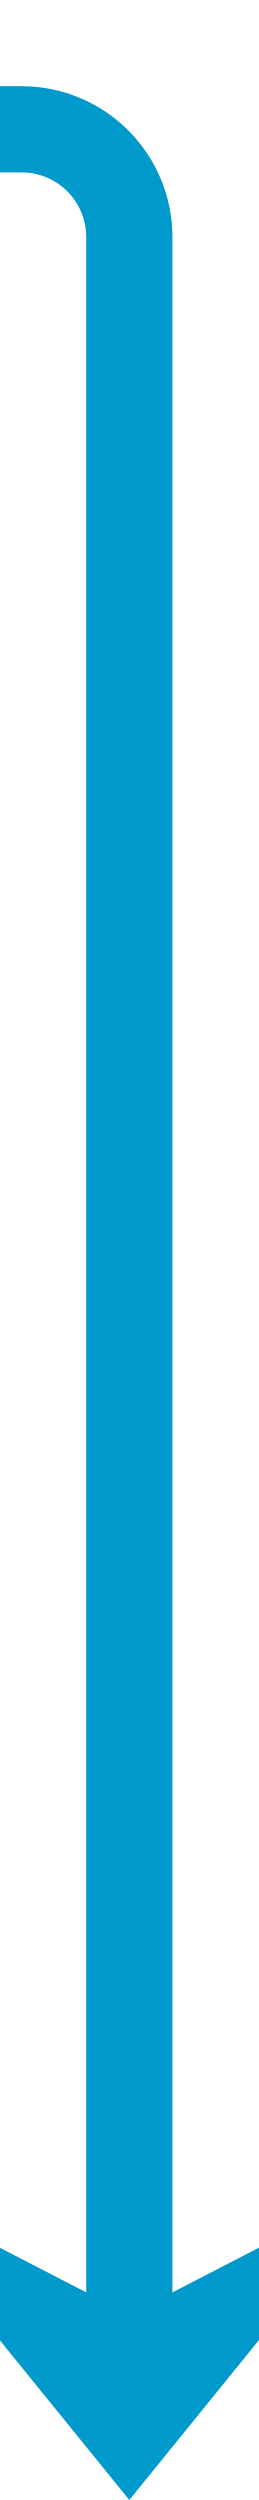
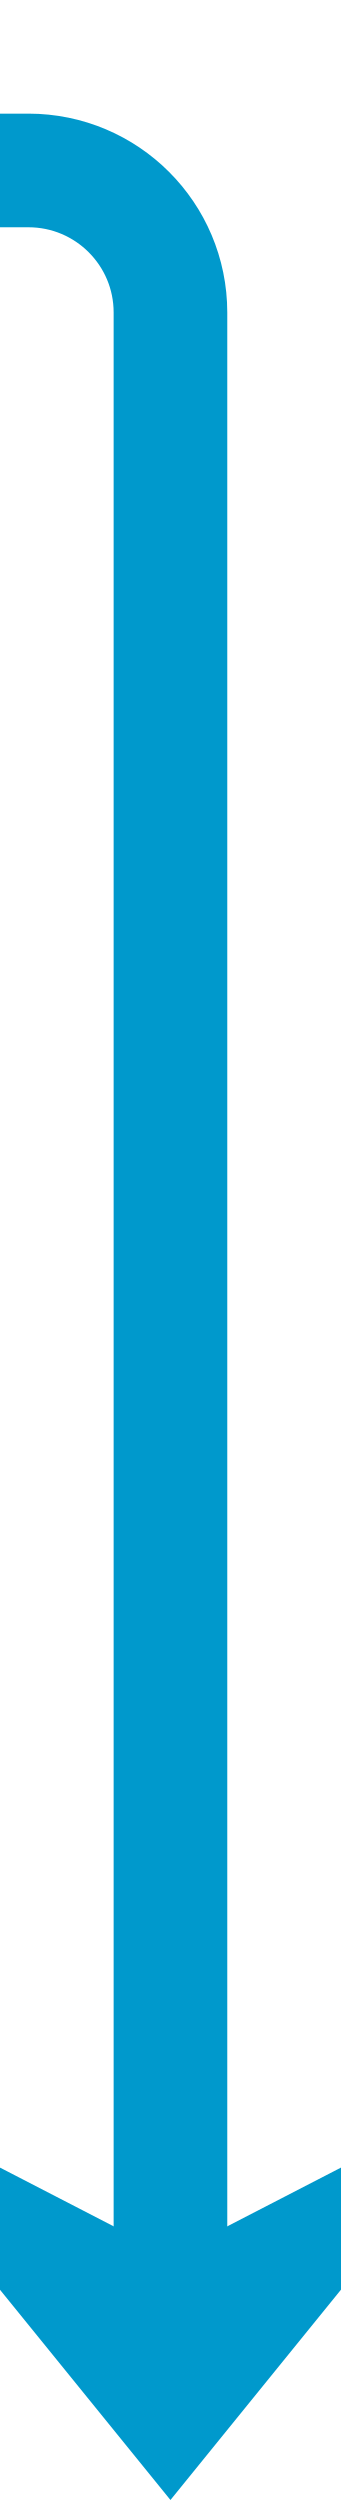
- <svg xmlns="http://www.w3.org/2000/svg" version="1.1" width="12px" height="116px" preserveAspectRatio="xMidYMin meet" viewBox="1109 3836  10 116">
-   <path d="M 357 3790  L 357 3837  A 5 5 0 0 0 362 3842 L 1109 3842  A 5 5 0 0 1 1114 3847 L 1114 3949  " stroke-width="4" stroke="#0099cc" fill="none" />
-   <path d="M 1102 3937.2  L 1114 3952  L 1126 3937.2  L 1114 3943.4  L 1102 3937.2  Z " fill-rule="nonzero" fill="#0099cc" stroke="none" />
+ <svg xmlns="http://www.w3.org/2000/svg" version="1.1" width="12px" height="88px" preserveAspectRatio="xMidYMin meet" viewBox="638 3864  10 88">
+   <path d="M 180 3789  L 180 3865  A 5 5 0 0 0 185 3870 L 638 3870  A 5 5 0 0 1 643 3875 L 643 3949  " stroke-width="4" stroke="#0099cc" fill="none" />
+   <path d="M 631 3937.2  L 643 3952  L 655 3937.2  L 643 3943.4  L 631 3937.2  Z " fill-rule="nonzero" fill="#0099cc" stroke="none" />
</svg>
